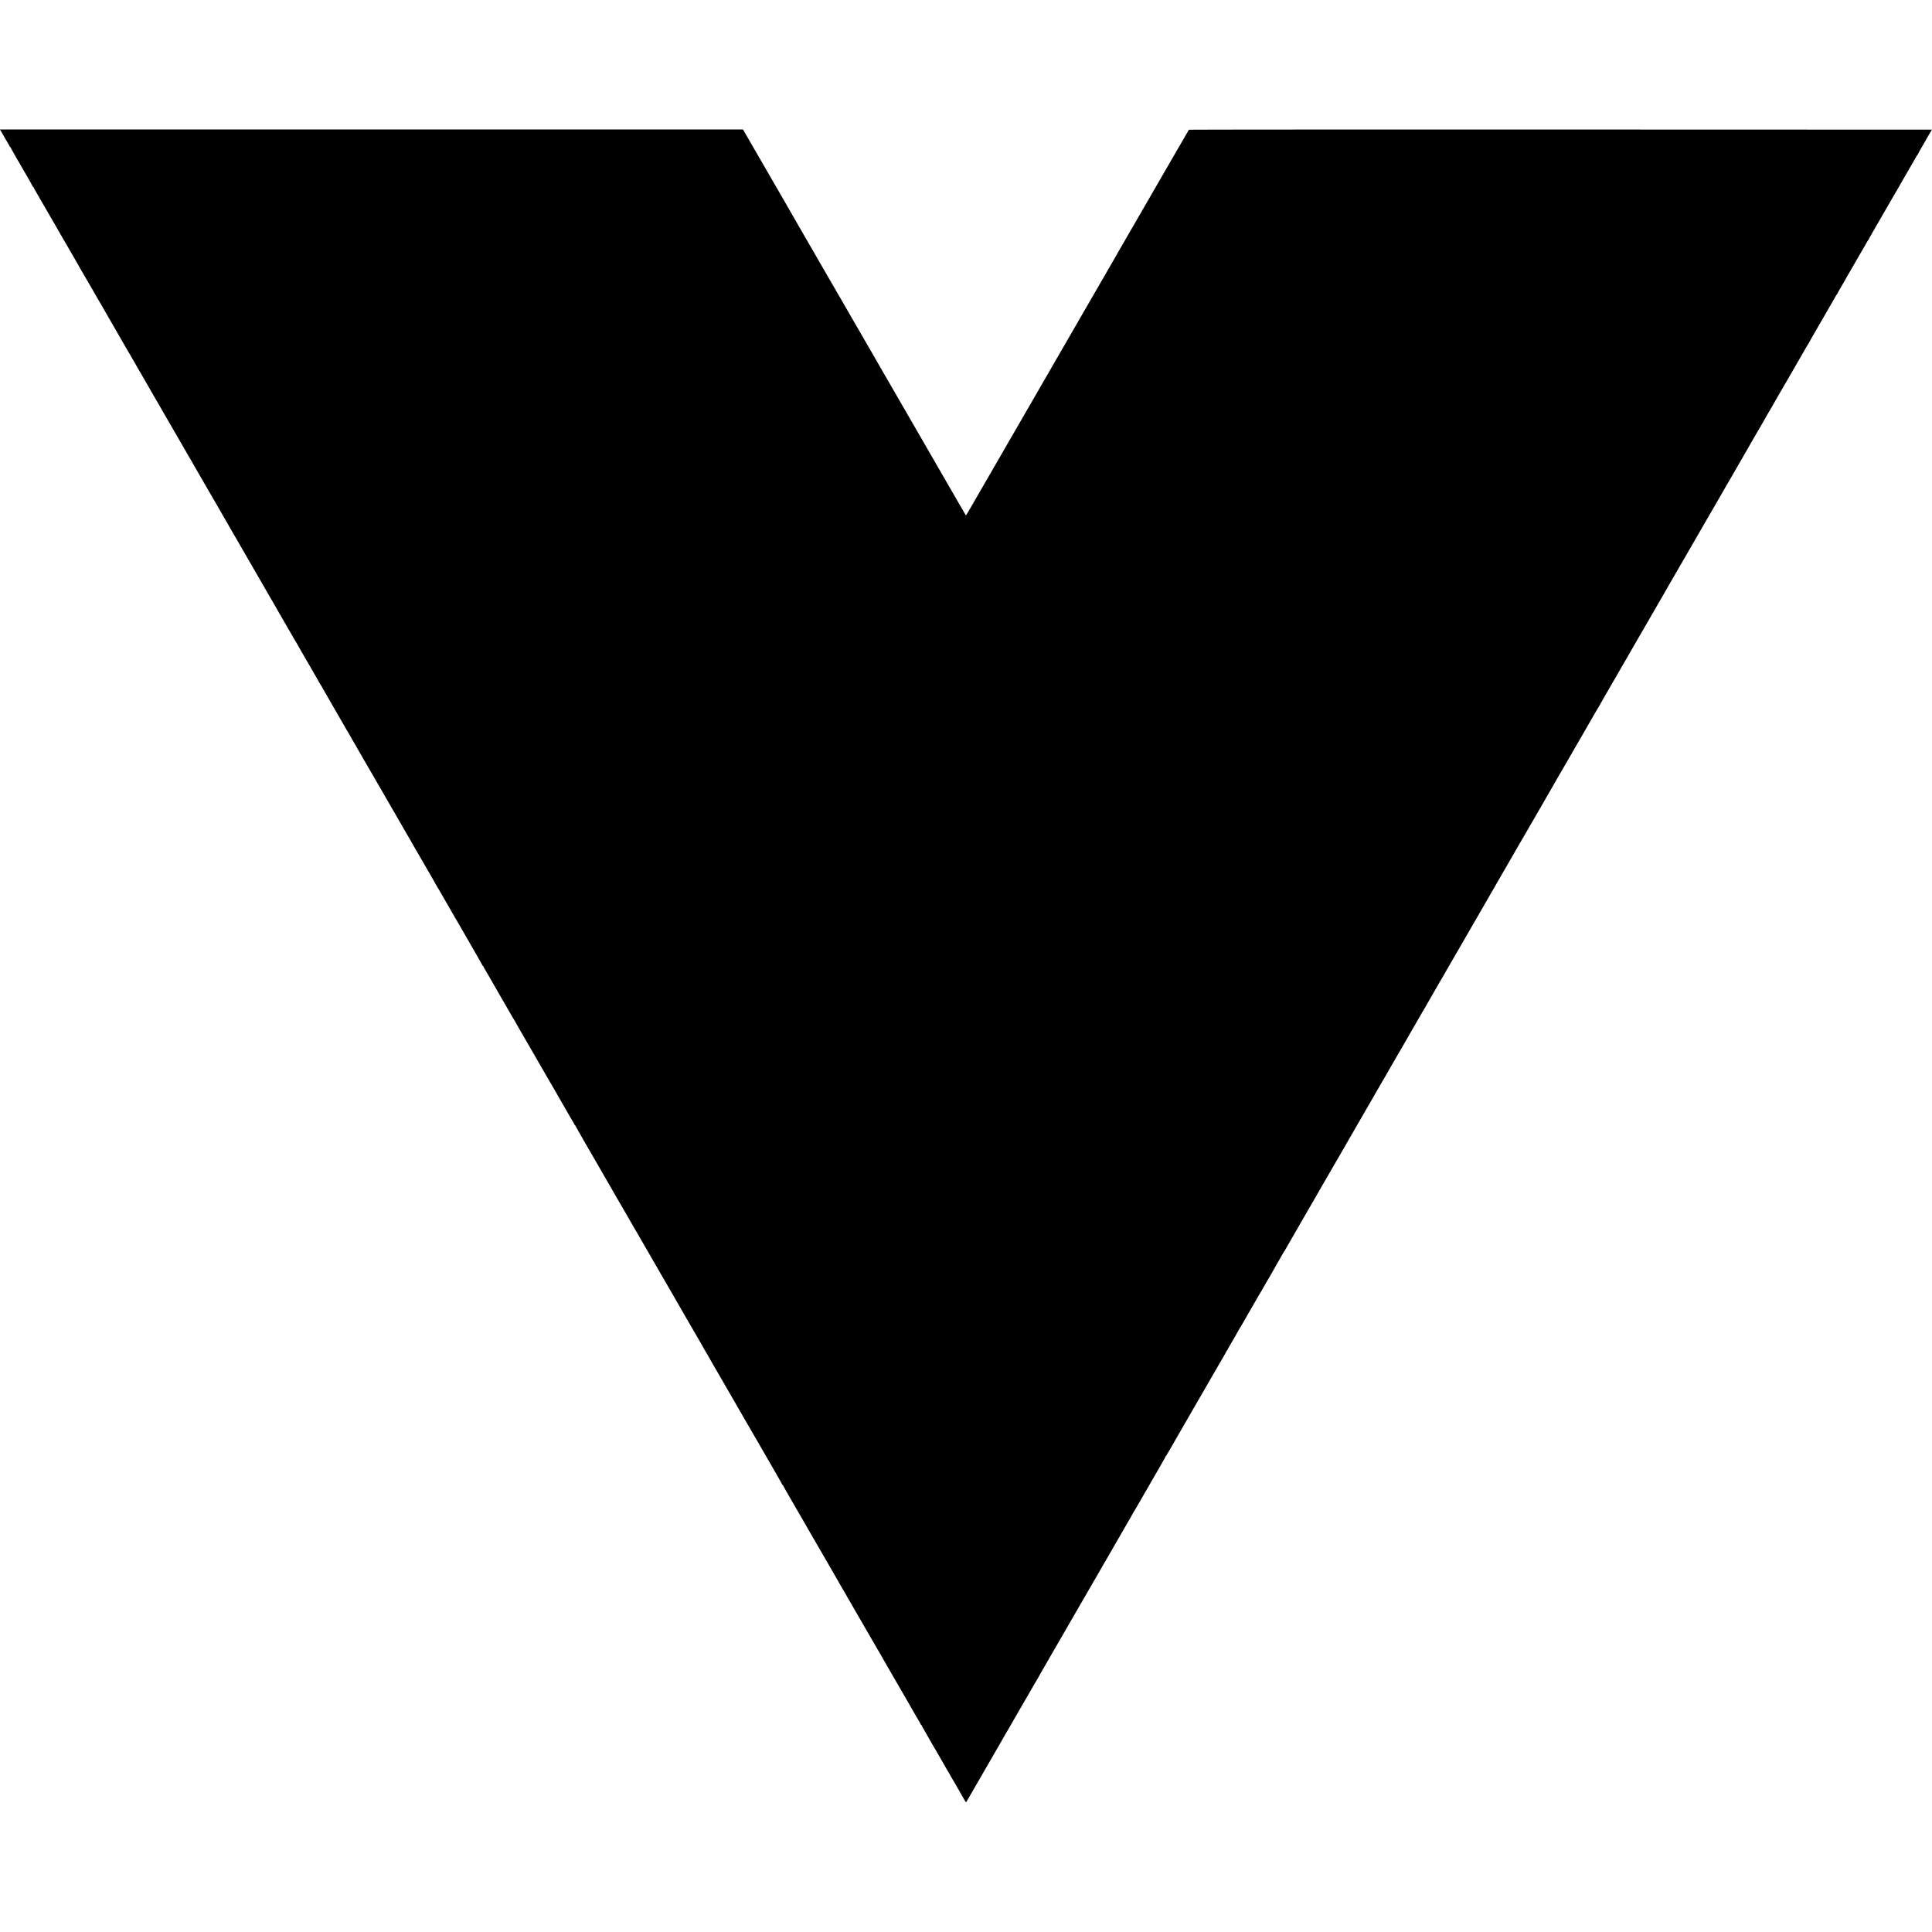
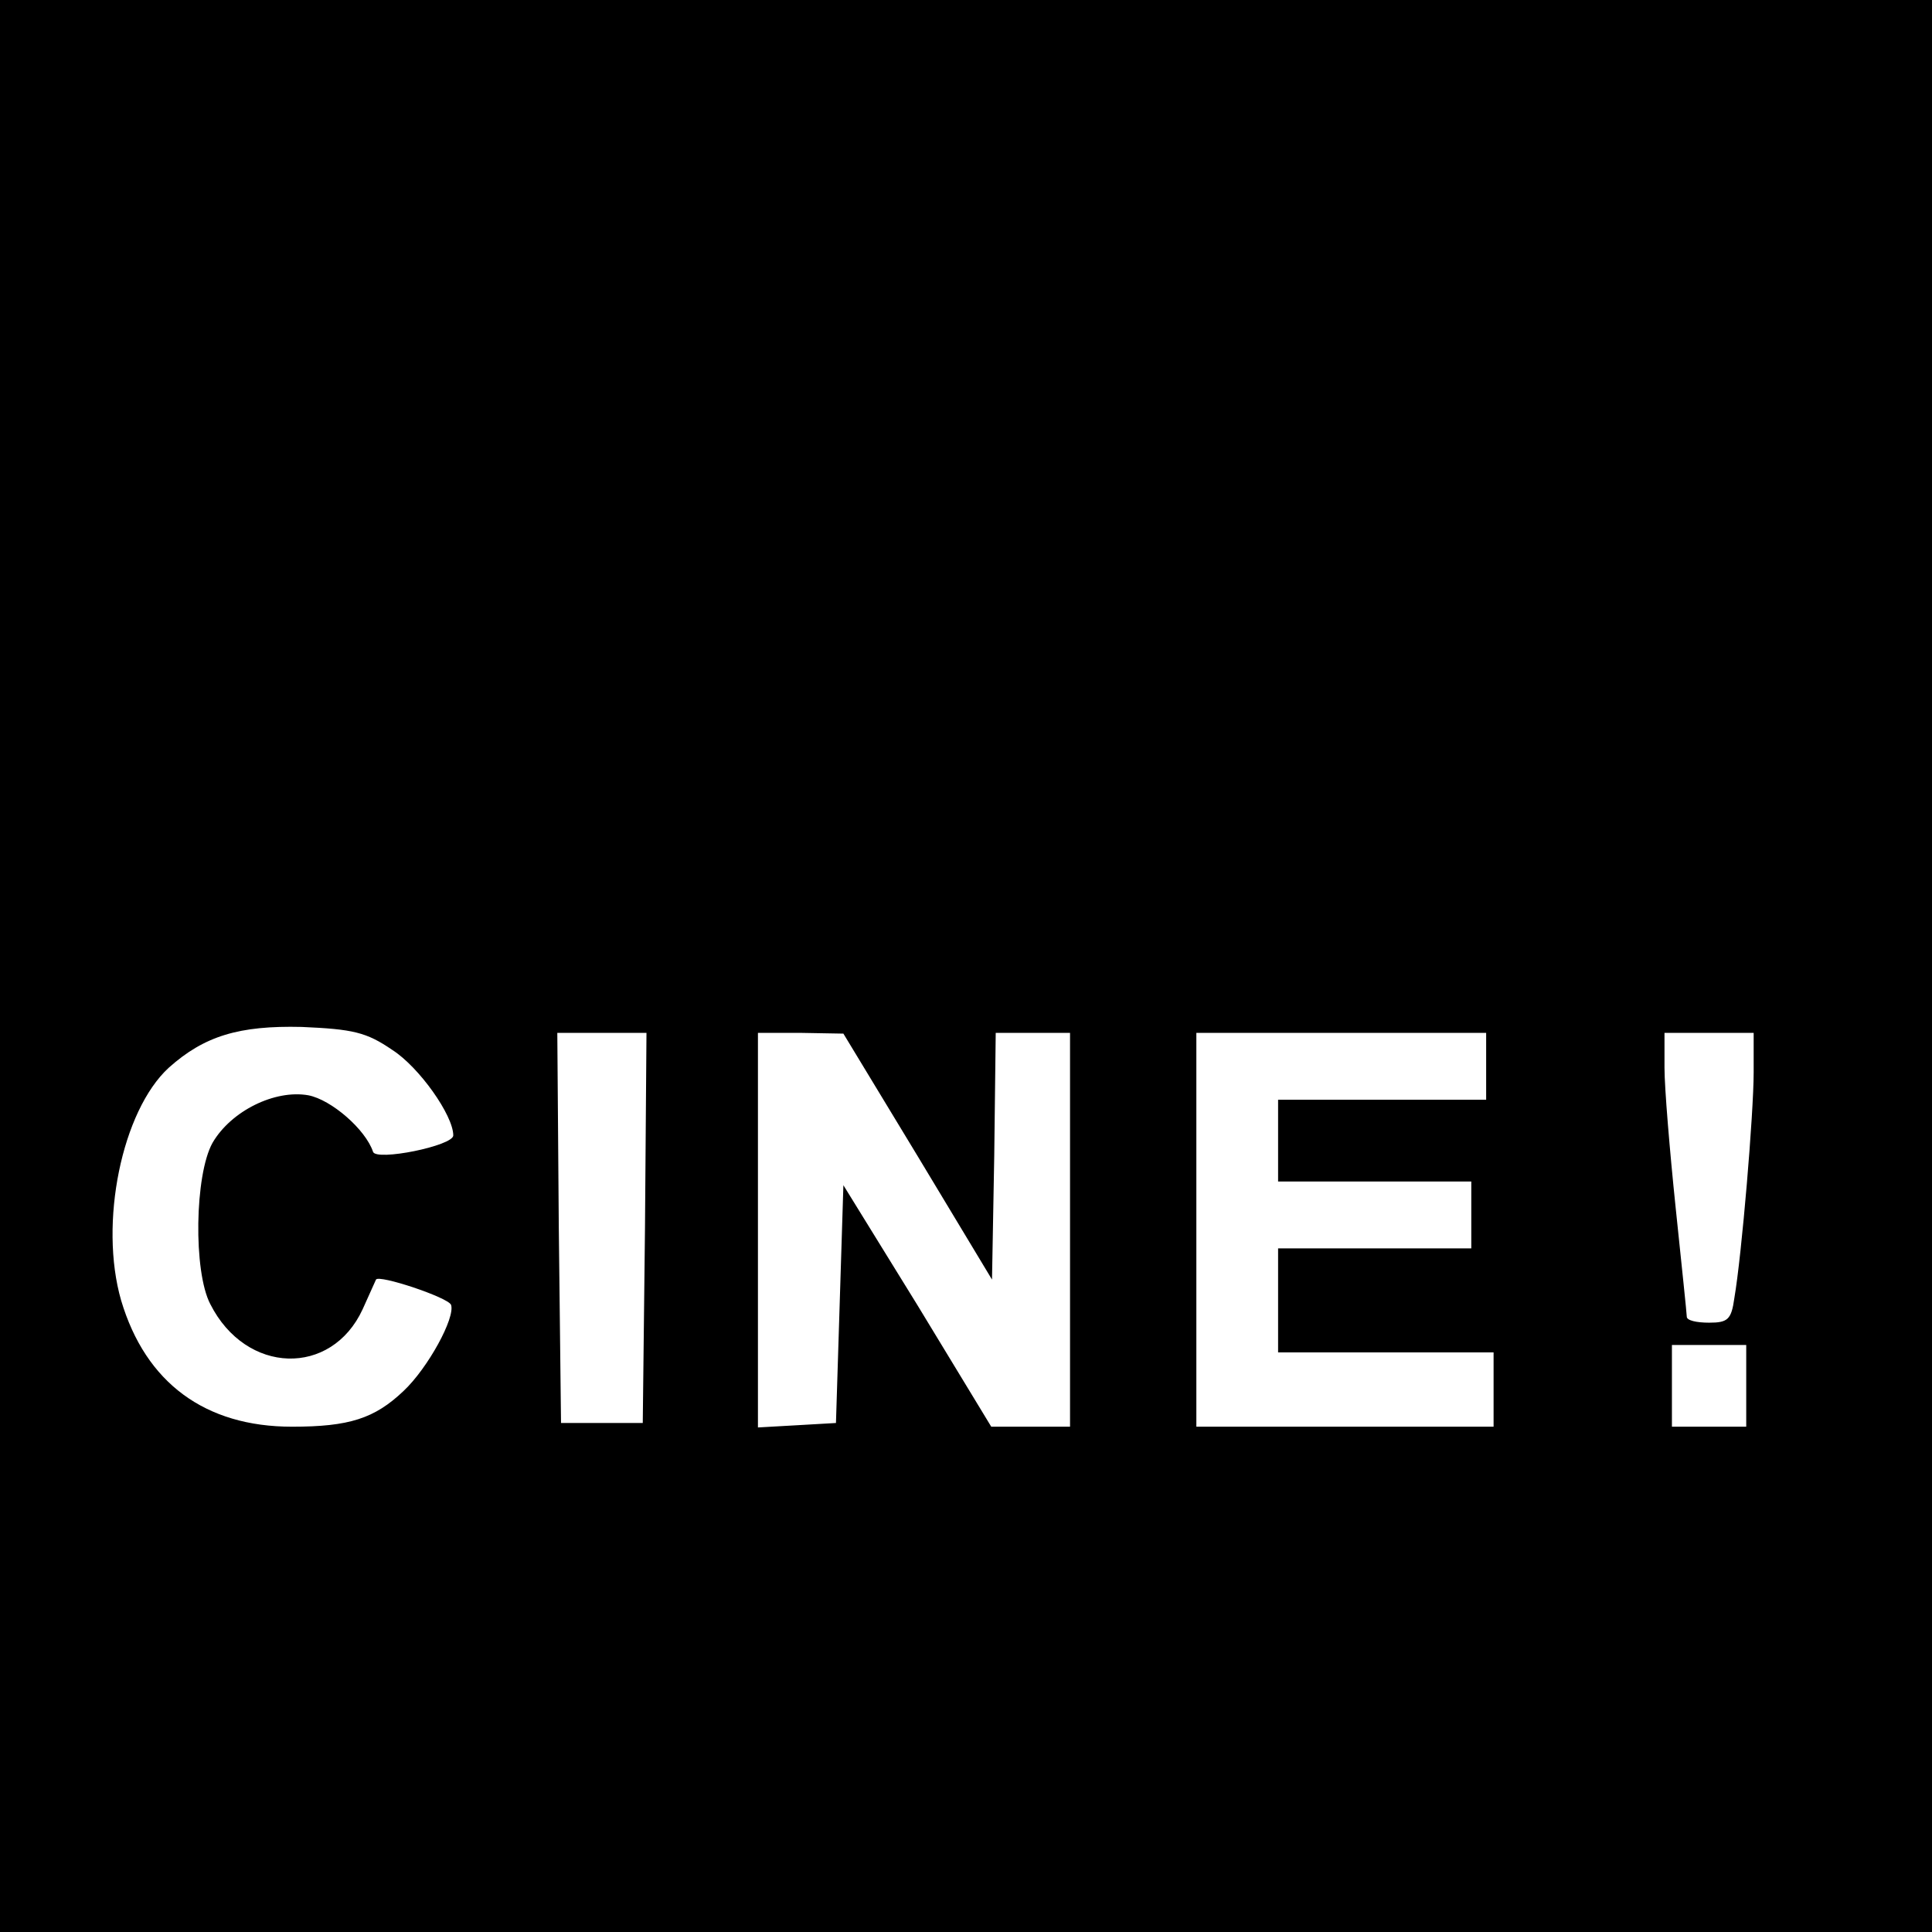
- <svg xmlns="http://www.w3.org/2000/svg" version="1.0" width="16pt" height="16pt" viewBox="0 0 16 16" preserveAspectRatio="xMidYMid meet">
-   <g transform="translate(0,16) scale(0.00032,-0.00032)" fill="#000000" stroke="none">
-     <path d="M18 46618 c45 -75 122 -207 122 -211 0 -2 25 -45 55 -95 30 -50 55 -96 55 -102 0 -5 5 -10 10 -10 6 0 10 -4 10 -9 0 -5 73 -135 161 -288 89 -153 173 -298 187 -323 14 -25 32 -57 41 -72 88 -149 187 -324 189 -335 2 -7 8 -13 13 -13 5 0 9 -4 9 -10 0 -5 46 -89 103 -187 175 -302 490 -846 507 -876 8 -16 20 -36 25 -45 28 -46 290 -498 339 -585 13 -23 74 -129 136 -236 61 -107 123 -215 137 -240 14 -25 29 -50 33 -56 5 -5 23 -37 40 -70 18 -33 38 -67 44 -75 11 -16 21 -33 63 -109 14 -25 29 -50 33 -56 4 -5 21 -35 38 -65 55 -100 261 -455 269 -465 4 -5 14 -21 20 -35 15 -29 41 -75 103 -180 24 -41 52 -88 60 -105 9 -16 57 -100 107 -185 112 -193 362 -626 380 -660 8 -14 23 -38 33 -55 11 -16 23 -37 27 -45 4 -8 26 -46 48 -85 23 -38 53 -90 67 -115 46 -81 64 -113 178 -310 62 -107 121 -210 132 -227 37 -67 56 -99 85 -148 16 -27 32 -57 36 -65 4 -8 15 -27 25 -42 9 -15 53 -89 96 -165 44 -76 177 -307 296 -513 120 -206 268 -463 330 -570 131 -227 117 -203 200 -348 36 -62 73 -125 82 -140 10 -15 21 -34 25 -42 4 -8 20 -37 36 -65 17 -27 38 -65 48 -82 49 -85 64 -111 87 -153 13 -25 28 -49 32 -55 4 -5 78 -134 165 -285 87 -151 166 -288 176 -305 10 -16 26 -43 35 -59 9 -17 125 -217 257 -445 132 -229 253 -441 270 -471 17 -30 45 -79 64 -108 18 -29 33 -54 33 -57 0 -2 20 -37 44 -77 24 -40 123 -212 221 -383 97 -170 190 -330 205 -355 16 -25 39 -65 53 -90 13 -25 81 -144 152 -265 70 -121 137 -238 150 -260 12 -22 37 -65 55 -95 18 -30 43 -73 55 -95 12 -22 48 -85 80 -140 77 -132 163 -280 190 -330 13 -22 71 -123 130 -225 59 -102 116 -199 126 -217 10 -17 29 -50 43 -72 15 -22 26 -43 26 -45 0 -2 27 -50 60 -106 33 -56 60 -103 60 -105 0 -2 55 -98 90 -155 8 -14 182 -316 239 -414 13 -22 45 -79 72 -124 27 -46 49 -86 49 -89 0 -2 14 -24 30 -48 16 -24 30 -46 30 -49 0 -5 74 -135 100 -176 5 -8 24 -42 43 -75 50 -88 58 -101 262 -455 104 -179 199 -345 213 -370 14 -25 28 -49 32 -55 4 -5 17 -26 28 -45 10 -19 62 -109 114 -200 114 -197 133 -230 170 -295 16 -27 33 -57 38 -65 17 -28 96 -165 103 -180 4 -8 16 -28 26 -45 10 -16 77 -131 148 -255 72 -124 181 -313 243 -420 62 -107 121 -209 131 -227 35 -62 323 -560 392 -678 38 -66 83 -145 100 -175 16 -30 33 -59 37 -65 4 -5 17 -27 29 -47 34 -61 56 -100 90 -156 17 -29 31 -55 31 -57 0 -2 17 -32 39 -67 21 -35 134 -229 251 -433 117 -203 235 -407 261 -451 27 -45 49 -85 49 -88 0 -4 8 -19 19 -34 15 -21 200 -341 309 -533 10 -19 33 -58 51 -87 17 -29 31 -54 31 -56 0 -2 25 -44 55 -94 30 -50 55 -95 55 -98 0 -4 6 -15 14 -23 7 -9 27 -41 43 -71 17 -30 170 -297 342 -594 171 -296 311 -542 311 -547 0 -5 5 -9 10 -9 6 0 10 -4 10 -10 0 -5 22 -47 49 -92 27 -46 58 -99 68 -118 24 -43 81 -140 93 -160 5 -8 66 -114 135 -235 69 -121 130 -227 135 -235 12 -21 259 -447 283 -490 10 -19 28 -47 38 -62 11 -14 19 -29 19 -32 0 -3 37 -69 83 -148 99 -170 305 -526 337 -583 13 -22 31 -53 41 -70 11 -16 22 -37 26 -45 7 -14 82 -146 103 -180 14 -24 181 -311 205 -355 13 -22 46 -80 75 -130 29 -49 64 -110 78 -135 14 -25 51 -88 82 -140 31 -52 59 -102 63 -110 4 -8 18 -33 31 -55 205 -353 284 -489 309 -535 17 -30 45 -78 62 -106 18 -28 36 -60 39 -72 4 -12 12 -22 17 -22 5 0 9 -4 9 -10 0 -5 109 -197 241 -427 133 -230 250 -431 259 -448 51 -90 222 -385 280 -485 37 -63 78 -135 92 -160 14 -25 67 -117 118 -205 51 -88 101 -175 111 -193 34 -58 55 -95 149 -257 51 -88 101 -173 110 -190 9 -16 76 -131 147 -255 72 -124 140 -241 151 -260 61 -108 281 -489 355 -615 38 -66 77 -133 87 -150 35 -63 91 -161 100 -175 14 -23 99 -169 128 -220 54 -97 135 -235 142 -245 4 -5 20 -32 35 -60 26 -48 238 -416 276 -480 10 -16 26 -46 37 -65 30 -53 382 -661 403 -695 10 -16 22 -37 26 -45 4 -8 26 -48 50 -88 24 -41 43 -75 43 -77 0 -2 22 -40 50 -85 27 -45 50 -84 50 -86 0 -3 38 -69 83 -147 84 -142 302 -520 340 -587 10 -19 34 -60 52 -90 18 -30 44 -75 57 -100 14 -25 45 -79 70 -120 25 -41 56 -96 70 -121 14 -25 77 -133 138 -240 62 -107 122 -210 132 -229 25 -43 310 -535 337 -581 11 -19 26 -45 34 -59 17 -32 238 -414 266 -460 11 -19 24 -41 28 -49 3 -7 75 -133 160 -278 84 -146 153 -269 153 -274 0 -5 5 -9 10 -9 6 0 10 -4 10 -10 0 -5 82 -150 181 -322 182 -314 201 -346 240 -415 12 -21 80 -139 152 -263 71 -124 141 -245 155 -270 14 -25 28 -49 32 -55 6 -8 145 -248 220 -380 37 -66 209 -362 229 -395 11 -19 24 -42 28 -49 4 -8 67 -118 140 -243 73 -125 133 -230 133 -233 0 -2 15 -28 33 -57 19 -29 47 -78 64 -108 17 -30 53 -93 79 -139 53 -90 82 -141 157 -272 82 -142 115 -199 381 -659 142 -245 268 -463 281 -485 12 -22 71 -125 132 -230 60 -104 172 -298 248 -430 76 -132 146 -253 156 -270 11 -16 22 -36 26 -44 3 -8 30 -54 60 -103 29 -49 53 -91 53 -93 0 -3 18 -34 40 -70 22 -36 40 -67 40 -69 0 -2 37 -66 81 -142 45 -77 98 -168 119 -204 20 -36 47 -81 58 -100 12 -19 27 -47 33 -62 6 -16 15 -28 20 -28 5 0 9 -4 9 -9 0 -6 63 -118 140 -251 77 -133 140 -243 140 -245 0 -2 18 -33 41 -70 22 -37 49 -83 60 -101 10 -19 29 -51 40 -71 25 -45 109 -189 126 -218 7 -11 17 -29 22 -40 6 -11 22 -38 35 -60 14 -22 37 -62 52 -90 14 -27 35 -62 45 -77 11 -14 19 -29 19 -32 0 -3 18 -35 40 -71 22 -36 40 -67 40 -69 0 -2 19 -35 42 -72 23 -38 55 -94 72 -124 26 -47 139 -244 171 -298 6 -9 21 -36 34 -60 28 -48 37 -51 51 -19 6 12 19 36 29 52 10 17 27 46 38 65 11 19 104 181 208 360 103 179 199 345 213 370 14 25 42 74 64 109 21 34 38 65 38 67 0 2 18 33 40 69 22 36 40 67 40 69 0 3 177 310 199 346 16 26 136 234 140 244 2 5 25 44 52 88 27 44 49 81 49 84 0 2 18 34 40 70 22 36 40 67 40 69 0 2 20 36 43 77 35 58 169 289 297 513 9 17 50 86 90 155 40 69 86 150 103 180 16 30 35 62 41 70 6 8 16 24 22 35 35 64 72 129 167 293 59 100 116 199 127 220 11 20 30 53 41 72 43 72 1070 1850 1121 1940 14 25 65 113 113 195 48 83 96 166 107 185 10 19 28 50 38 68 11 18 73 124 137 235 64 111 175 303 246 427 71 124 173 299 225 390 52 91 116 202 143 248 27 45 49 85 49 89 0 4 6 14 14 22 7 9 28 43 46 76 26 47 251 436 378 655 11 19 29 51 40 70 11 19 101 176 201 348 99 172 181 317 181 323 0 5 5 9 10 9 6 0 10 5 10 11 0 6 8 23 18 37 11 15 32 52 49 82 16 30 130 228 253 440 122 212 234 405 248 430 13 25 39 70 57 100 39 65 69 117 130 225 25 44 50 87 55 95 12 19 78 134 220 380 61 107 129 224 150 260 161 277 222 382 246 425 15 28 47 83 71 123 24 41 43 78 43 83 0 5 4 9 8 9 4 0 13 12 19 28 7 15 23 45 36 67 66 110 277 478 277 483 0 3 6 13 14 21 7 9 27 41 43 71 17 30 45 80 63 110 34 57 375 649 394 685 6 11 16 27 22 35 6 8 26 42 44 75 18 33 41 74 51 90 10 17 24 41 32 55 54 97 72 128 88 152 11 14 19 28 19 30 0 3 79 141 175 308 96 167 175 305 175 308 0 3 6 13 14 21 7 9 26 39 41 66 33 60 276 483 338 587 24 40 46 80 50 88 4 8 13 24 20 35 14 23 95 163 125 215 11 19 52 91 92 160 40 69 80 139 90 155 9 17 103 179 207 360 105 182 200 346 211 365 103 181 463 802 489 845 7 11 15 27 19 35 4 8 29 51 55 95 64 110 828 1433 848 1470 9 17 24 41 33 55 9 14 29 48 45 77 15 28 52 93 82 145 30 51 62 107 71 123 17 30 231 398 400 690 51 88 103 179 115 202 12 23 26 48 32 55 6 7 24 38 40 68 17 30 61 107 98 170 37 63 84 144 103 180 19 36 41 72 48 81 8 8 14 18 14 21 0 4 27 51 59 106 32 55 72 124 89 154 16 29 71 125 122 213 51 88 104 180 118 205 13 25 28 50 32 55 4 6 17 26 28 45 11 19 45 80 77 135 31 55 66 116 77 135 11 19 88 152 171 295 401 694 620 1072 650 1125 11 19 87 152 170 295 83 143 158 273 166 288 9 16 21 36 26 45 6 9 31 52 55 96 25 43 54 94 66 115 11 20 95 164 186 321 91 157 173 299 182 315 9 17 26 46 37 65 12 19 66 114 121 210 56 96 108 186 117 200 8 14 24 40 34 59 24 45 383 664 412 713 5 9 17 29 26 45 15 28 120 210 241 419 36 61 68 117 72 125 4 8 12 23 19 34 35 57 245 420 262 453 11 20 35 61 53 90 17 29 32 54 32 56 0 3 28 51 62 108 33 57 70 119 80 138 10 19 23 42 28 50 5 8 32 53 59 100 27 47 149 258 271 470 122 212 234 405 248 430 30 53 62 108 80 135 6 11 15 27 19 35 4 8 85 150 181 315 96 165 187 323 202 350 31 56 116 202 130 225 5 8 25 42 43 75 19 33 92 159 162 280 149 257 157 271 202 350 19 33 38 67 43 75 9 14 228 392 275 475 12 22 55 96 95 165 40 69 80 139 90 155 24 42 202 350 221 383 9 15 27 47 41 72 14 25 75 131 136 236 61 106 121 210 134 232 99 172 271 470 279 482 5 8 23 40 40 70 18 30 81 141 142 245 60 105 121 210 135 235 14 25 71 124 127 220 56 96 143 247 194 335 51 88 96 167 102 175 14 24 180 311 204 355 23 43 340 590 356 615 5 8 50 87 101 175 171 301 517 898 582 1008 25 43 46 81 46 83 0 2 12 23 27 47 14 23 40 67 56 97 16 30 35 62 42 70 7 8 15 22 18 30 4 8 20 38 37 65 16 28 33 57 37 65 6 12 111 196 143 250 5 8 55 95 112 193 57 98 113 195 126 215 12 20 27 46 32 57 6 11 14 27 20 35 5 8 76 130 156 270 80 140 165 287 187 325 23 39 52 90 66 115 13 25 30 52 37 61 8 8 14 18 14 21 0 4 41 77 92 165 50 87 175 302 276 478 101 176 208 360 236 408 28 49 67 117 86 152 19 35 41 70 48 77 6 6 12 15 12 19 0 7 124 224 167 291 12 21 23 40 23 42 0 2 21 40 46 83 26 43 55 92 64 109 54 95 327 568 354 614 19 30 45 75 59 100 71 128 82 145 89 148 4 2 8 8 8 13 0 5 42 82 94 172 311 538 496 858 518 897 14 25 40 70 58 100 18 30 42 71 53 90 10 19 79 139 152 265 73 127 142 246 153 265 10 19 43 76 72 125 29 50 63 108 75 130 65 116 80 140 87 143 4 2 8 8 8 12 0 8 114 212 140 250 6 8 14 24 20 35 5 11 54 97 108 190 l100 170 -9611 3 c-5286 1 -9614 -1 -9618 -5 -5 -6 -419 -719 -619 -1068 -89 -155 -267 -463 -323 -560 -38 -66 -81 -140 -95 -165 -31 -56 -263 -457 -526 -910 -110 -190 -224 -388 -254 -440 -29 -52 -61 -109 -71 -125 -23 -39 -243 -420 -268 -465 -11 -19 -204 -352 -428 -740 -224 -388 -477 -826 -563 -975 -85 -148 -185 -322 -222 -385 -37 -63 -120 -207 -185 -320 -65 -113 -177 -306 -248 -430 -72 -124 -172 -297 -222 -385 -51 -88 -142 -245 -202 -350 -131 -226 -247 -427 -408 -705 -65 -113 -249 -432 -410 -710 -160 -278 -388 -673 -506 -877 -118 -205 -216 -373 -219 -373 -3 0 -52 82 -109 183 -58 100 -144 250 -192 332 -95 164 -402 696 -647 1120 -85 149 -228 396 -317 550 -212 365 -982 1700 -1008 1745 -10 19 -43 76 -72 125 -29 50 -64 110 -77 135 -14 25 -63 110 -110 190 -47 80 -96 165 -110 190 -14 25 -99 171 -188 325 -89 154 -174 300 -188 325 -13 25 -64 113 -112 195 -48 83 -140 242 -205 355 -65 113 -183 317 -263 454 -79 137 -152 264 -163 282 -50 89 -335 583 -354 614 -12 19 -34 58 -50 85 -15 28 -129 226 -253 440 -124 215 -235 408 -247 430 -12 22 -69 121 -127 220 -58 99 -226 389 -373 645 -148 256 -324 561 -392 678 -67 117 -134 232 -147 255 -13 23 -33 59 -46 80 l-22 37 -9615 0 -9615 0 20 -32z" />
-   </g>
+ <svg xmlns="http://www.w3.org/2000/svg" version="1" width="346.667" height="346.667" viewBox="0 0 260 260">
+   <path d="M0 130v130h260V0H0v130zm52.8 11.3c3.6 2.3 8.2 8.8 8.2 11.5 0 1.4-10.4 3.5-10.8 2.2-1-3-5.6-7-8.7-7.6-4.5-.8-10.4 2.1-12.9 6.4-2.4 4.3-2.6 17.3-.3 21.7 4.8 9.5 16.3 9.8 20.5.7.9-2 1.7-3.8 1.8-4 .4-.7 9.7 2.4 10.1 3.4.6 1.7-3.1 8.5-6.4 11.6-3.9 3.7-7.3 4.8-15 4.8-11.7 0-19.7-5.9-23-17-3-10.4.1-25.5 6.4-31.3 4.8-4.3 9.5-5.7 17.9-5.5 6.9.3 8.7.7 12.2 3.1zm34 23.9l-.3 26.3h-11l-.3-26.3L75 139h12l-.2 26.2zm36.7-9.6l10 16.6.3-16.6.2-16.6h10v53h-10.6l-9.9-16.3-10-16.2-.5 16-.5 16-5.2.3-5.3.3V139h5.8l5.7.1 10 16.5zm76.5-12.1v4.5h-28v11h26v9h-26v14h29v10h-40v-53h39v4.5zm36 .8c0 5.5-1.6 24.6-2.6 30.4-.4 2.9-.9 3.3-3.4 3.3-1.7 0-3-.3-3-.8 0-.4-.7-7-1.5-14.7-.8-7.7-1.5-16.1-1.5-18.8V139h12v5.3zm-1 42.2v5.5h-10v-11h10v5.5z" />
</svg>
